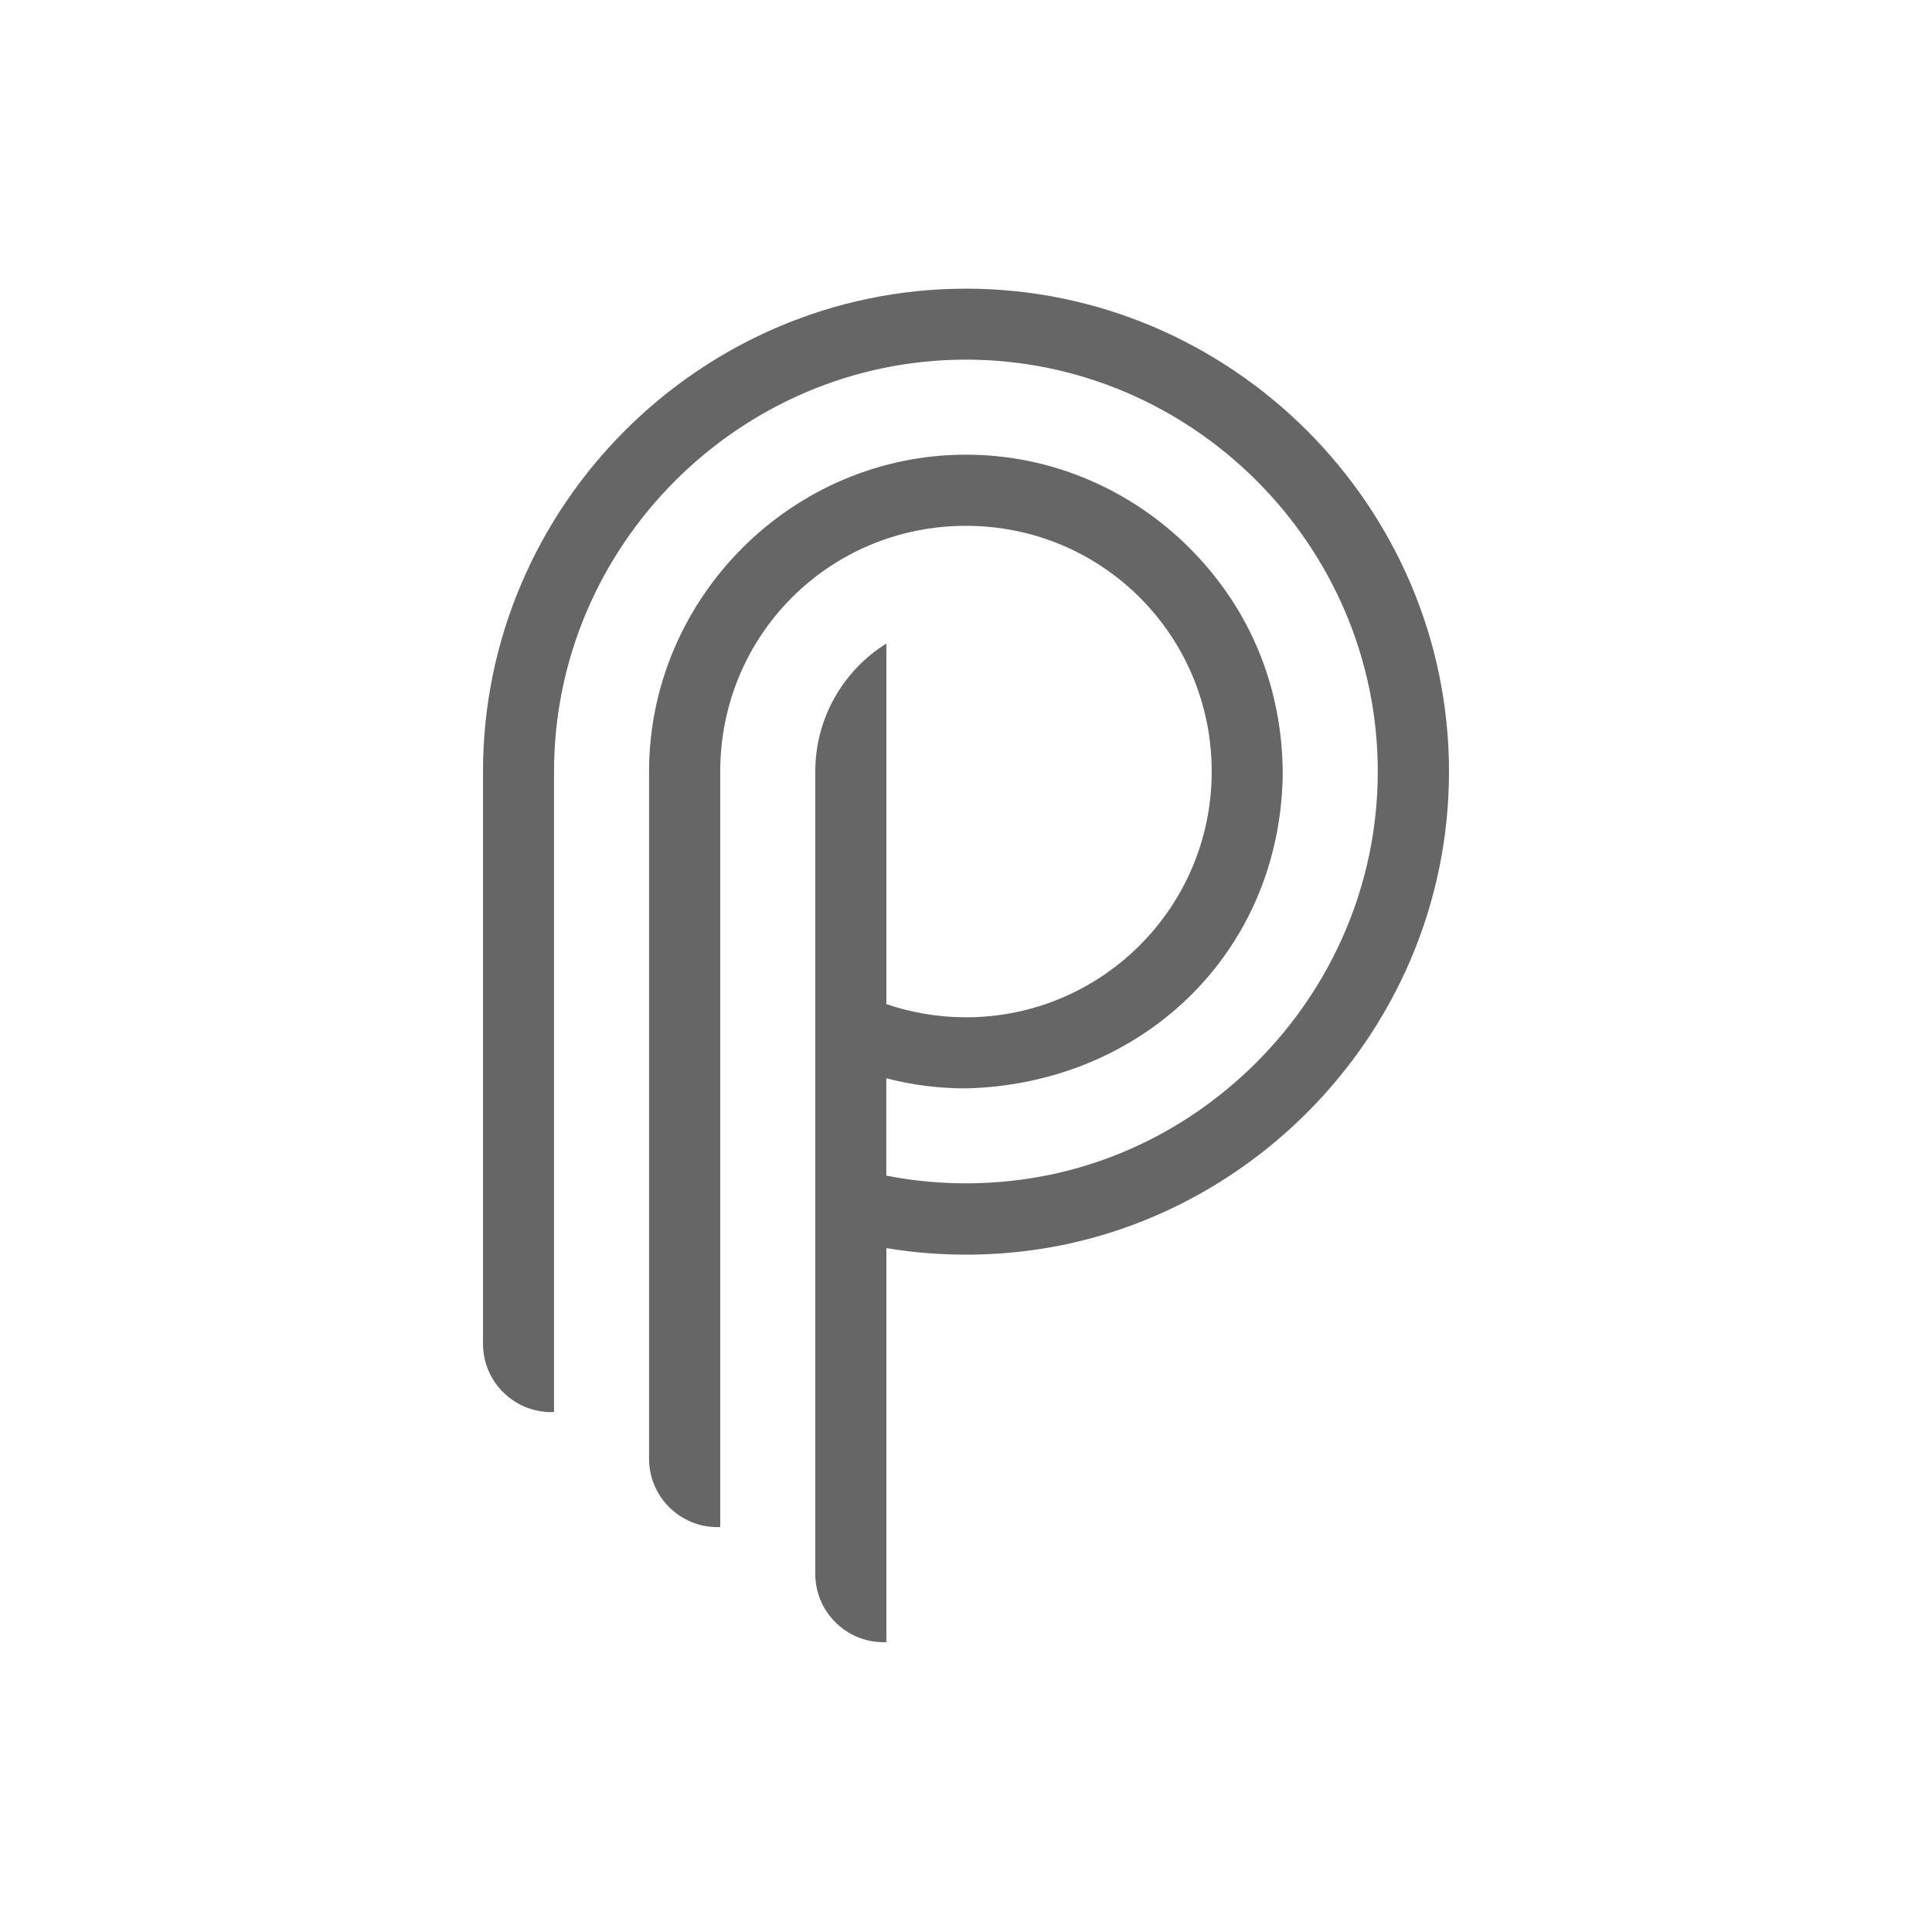
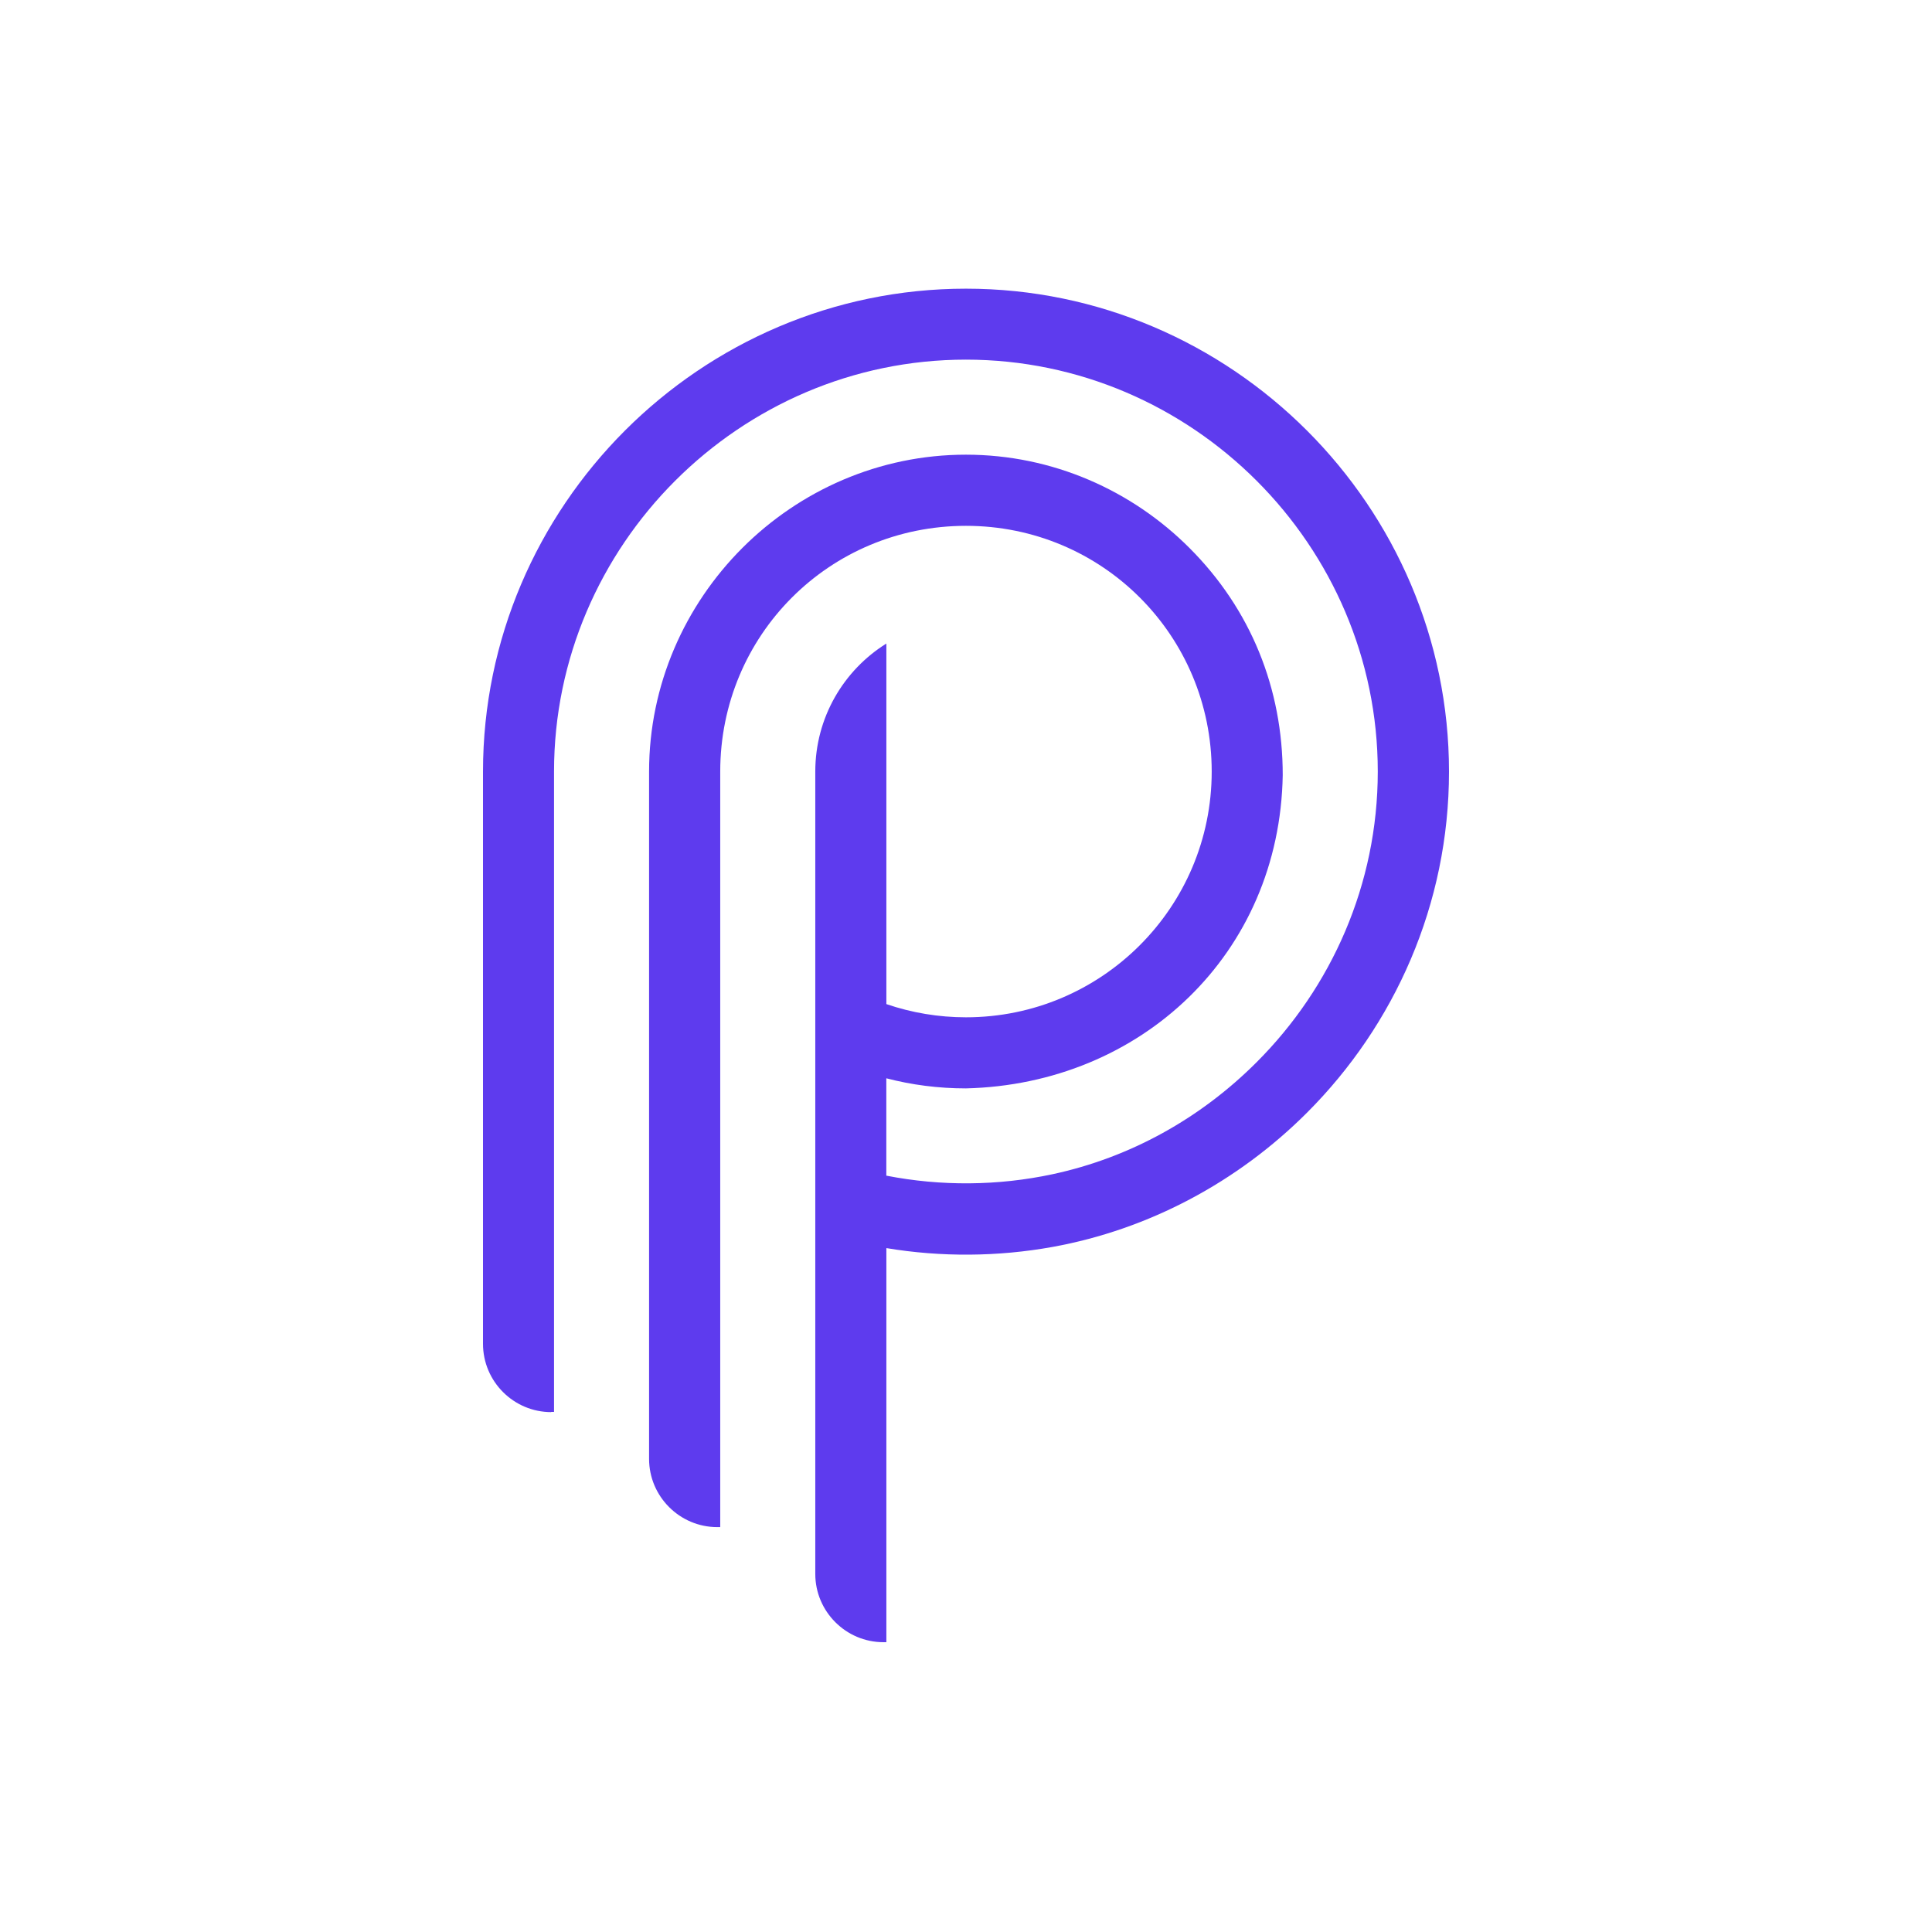
<svg xmlns="http://www.w3.org/2000/svg" width="200" height="200" viewBox="0 0 200 200" fill="none" id="logo">
-   <path d="M57.066 146.182C53.173 146.182 50 143.008 50 139.115V79.879C50 66.14 55.633 53.641 64.692 44.575C73.758 35.509 86.258 29.883 99.997 29.883C113.736 29.883 126.235 35.516 135.301 44.575C144.367 53.641 150 66.14 150 79.879C150 93.618 144.367 106.118 135.301 115.184C128.122 122.363 118.929 127.276 108.956 129.083C103.297 130.103 97.43 130.149 91.757 129.203V170H91.457C87.571 170 84.398 166.827 84.398 162.934V79.873C84.398 74.28 87.338 69.373 91.757 66.62V103.944C94.384 104.844 97.17 105.311 99.997 105.311C114.036 105.311 125.435 93.932 125.435 79.873C125.435 65.814 114.136 54.434 99.997 54.434C85.858 54.434 74.558 65.76 74.558 79.873V158.087H74.258C70.365 158.087 67.192 154.914 67.192 151.021V79.873C67.192 70.88 70.899 62.681 76.845 56.728C82.798 50.775 91.004 47.068 99.99 47.068C108.976 47.068 117.189 50.775 123.135 56.728C129.488 63.081 132.788 71.28 132.788 80.239C132.475 98.751 118.109 112.237 99.99 112.67C97.144 112.67 94.384 112.311 91.751 111.624V121.703C97.41 122.81 103.31 122.763 108.95 121.557C116.982 119.837 124.275 115.777 130.088 109.957C137.821 102.225 142.627 91.565 142.627 79.866C142.627 68.167 137.821 57.501 130.088 49.768C122.355 42.035 111.696 37.229 99.99 37.229C88.284 37.229 77.632 42.035 69.892 49.768C62.159 57.501 57.353 68.16 57.353 79.866V146.162H57.053L57.066 146.182Z" fill="#666666" />
+   <path d="M57.066 146.182C53.173 146.182 50 143.008 50 139.115V79.879C50 66.14 55.633 53.641 64.692 44.575C73.758 35.509 86.258 29.883 99.997 29.883C113.736 29.883 126.235 35.516 135.301 44.575C144.367 53.641 150 66.14 150 79.879C150 93.618 144.367 106.118 135.301 115.184C128.122 122.363 118.929 127.276 108.956 129.083C103.297 130.103 97.43 130.149 91.757 129.203V170H91.457C87.571 170 84.398 166.827 84.398 162.934V79.873C84.398 74.28 87.338 69.373 91.757 66.62V103.944C94.384 104.844 97.17 105.311 99.997 105.311C114.036 105.311 125.435 93.932 125.435 79.873C125.435 65.814 114.136 54.434 99.997 54.434C85.858 54.434 74.558 65.76 74.558 79.873V158.087H74.258C70.365 158.087 67.192 154.914 67.192 151.021V79.873C67.192 70.88 70.899 62.681 76.845 56.728C82.798 50.775 91.004 47.068 99.99 47.068C108.976 47.068 117.189 50.775 123.135 56.728C129.488 63.081 132.788 71.28 132.788 80.239C132.475 98.751 118.109 112.237 99.99 112.67C97.144 112.67 94.384 112.311 91.751 111.624V121.703C97.41 122.81 103.31 122.763 108.95 121.557C116.982 119.837 124.275 115.777 130.088 109.957C137.821 102.225 142.627 91.565 142.627 79.866C142.627 68.167 137.821 57.501 130.088 49.768C122.355 42.035 111.696 37.229 99.99 37.229C88.284 37.229 77.632 42.035 69.892 49.768C62.159 57.501 57.353 68.16 57.353 79.866V146.162H57.053L57.066 146.182Z" fill="#5E3BEE" />
</svg>
